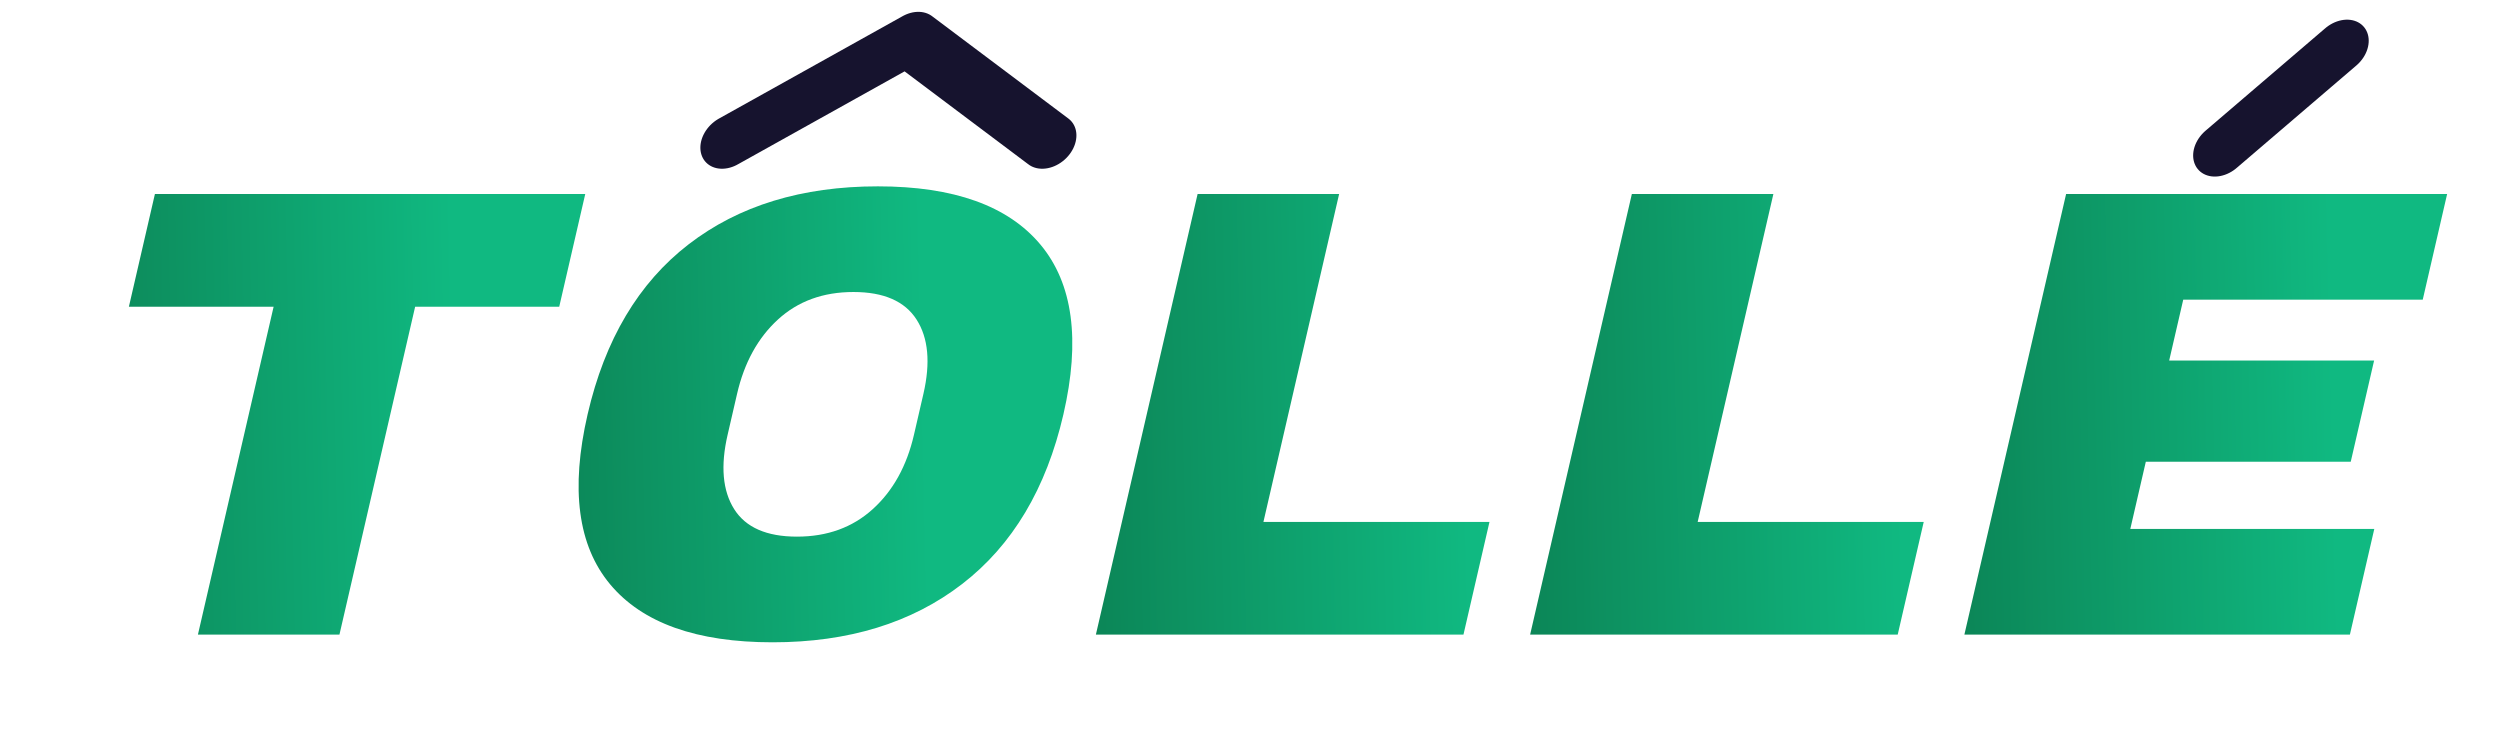
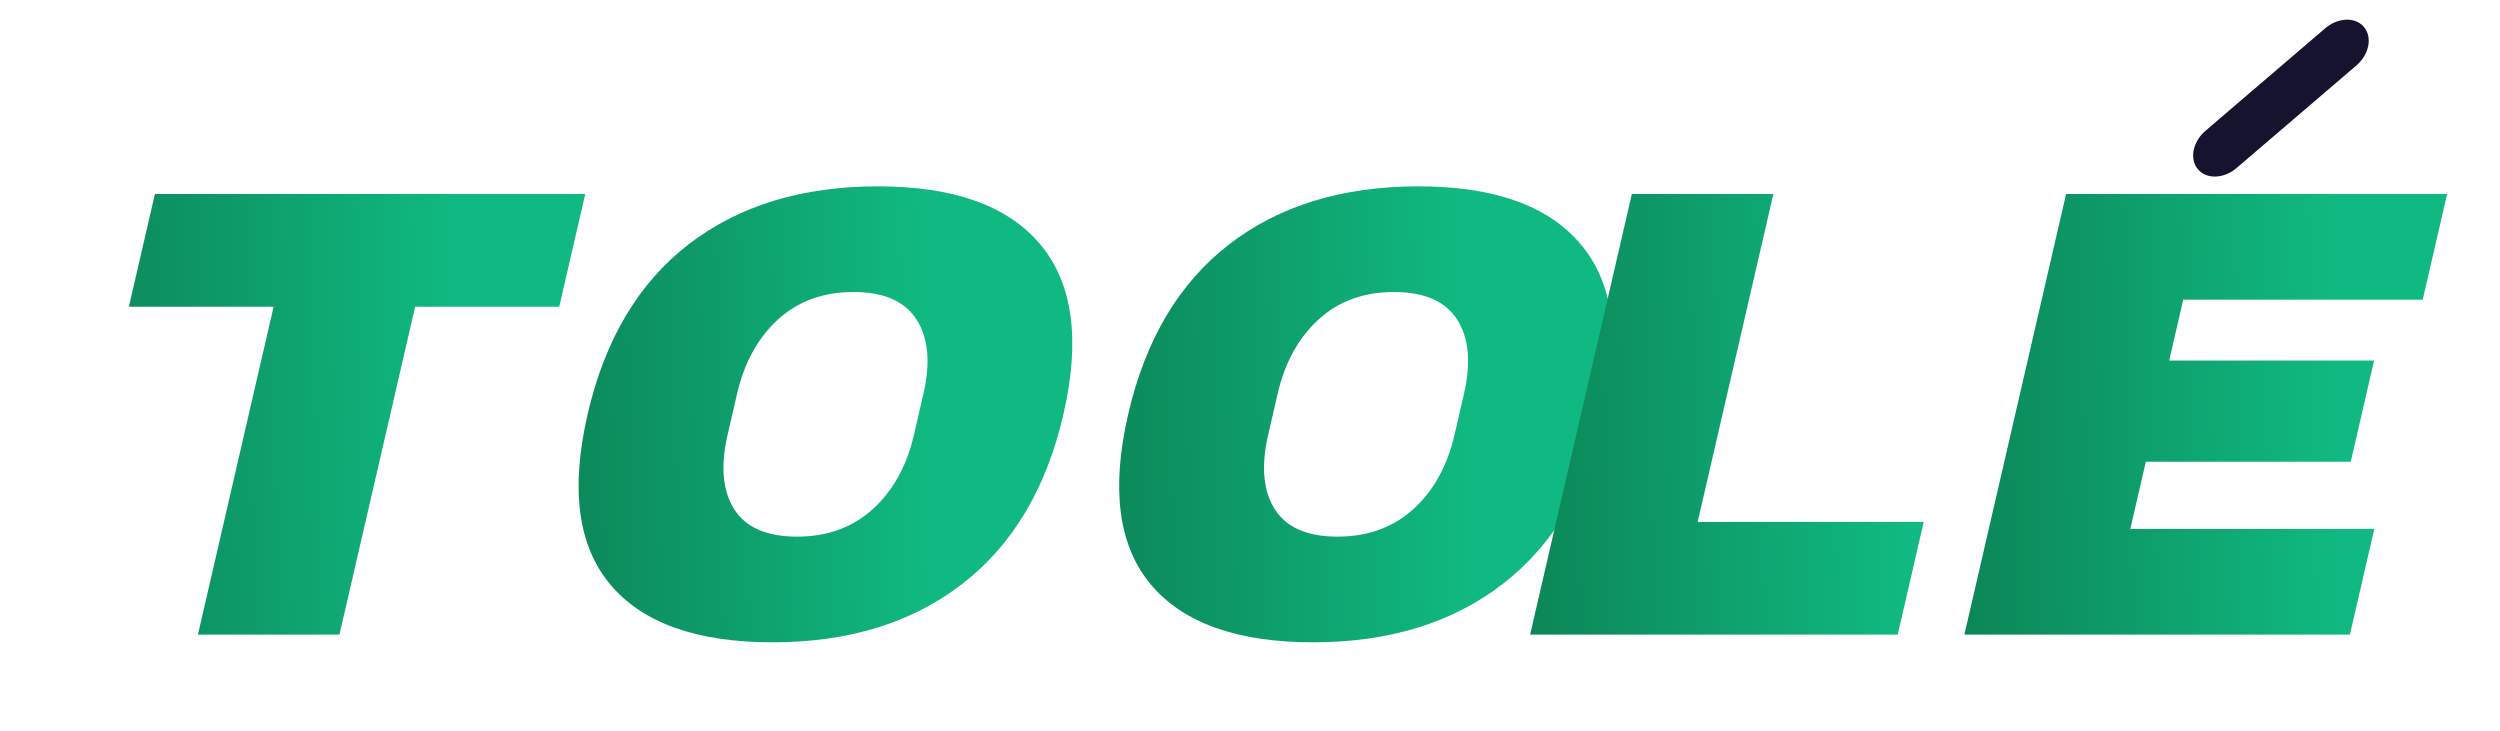
<svg xmlns="http://www.w3.org/2000/svg" viewBox="0 0 1300 380">
  <defs>
    <linearGradient id="glogo" gradientUnits="userSpaceOnUse" x1="0" y1="-167" x2="660" y2="0">
      <stop offset="0" stop-color="#0B7C4F" />
      <stop offset="1" stop-color="#10B981" />
    </linearGradient>
  </defs>
  <g transform="translate(20,330) scale(1.85) skewX(-13)">
    <path d="M470 512V0H249V512H23V688H695V512Z" transform="translate(0,0) scale(0.18,-0.18)" fill="url(#glogo)" />
    <path d="M788 344Q788 170 691 79Q594 -12 416 -12Q238 -12 141.5 78.5Q45 169 45 344Q45 519 141.5 609.5Q238 700 416 700Q594 700 691 609Q788 518 788 344ZM271 376V312Q271 239 308 196Q345 153 416 153Q487 153 524.5 196Q562 239 562 312V376Q562 449 524.5 492Q487 535 416 535Q345 535 308 492Q271 449 271 376Z" transform="translate(131.96,0) scale(0.18,-0.18)" fill="url(#glogo)" />
-     <path d="M74 688H295V176H648V0H74Z" transform="translate(283.9,0) scale(0.18,-0.18)" fill="url(#glogo)" />
+     <path d="M788 344Q788 170 691 79Q594 -12 416 -12Q238 -12 141.5 78.5Q45 169 45 344Q45 519 141.5 609.5Q238 700 416 700Q594 700 691 609Q788 518 788 344ZM271 376V312Q271 239 308 196Q345 153 416 153Q487 153 524.5 196Q562 239 562 312V376Q562 449 524.5 492Q487 535 416 535Q345 535 308 492Q271 449 271 376Z" transform="translate(283.9,0) scale(0.18,-0.18)" fill="url(#glogo)" />
    <path d="M74 688H295V176H648V0H74Z" transform="translate(405.96,0) scale(0.18,-0.18)" fill="url(#glogo)" />
    <path d="M74 688H669V523H295V428H615V270H295V165H676V0H74Z" transform="translate(528.02,0) scale(0.18,-0.18)" fill="url(#glogo)" />
-     <polyline points="161.9,-138.6 206.9,-167.4 251.9,-138.6" fill="none" stroke="#16132E" stroke-width="15.3" stroke-linecap="round" stroke-linejoin="round" />
    <line x1="582.0" y1="-136.4" x2="609.0" y2="-165.2" stroke="#16132E" stroke-width="15.3" stroke-linecap="round" />
  </g>
</svg>
